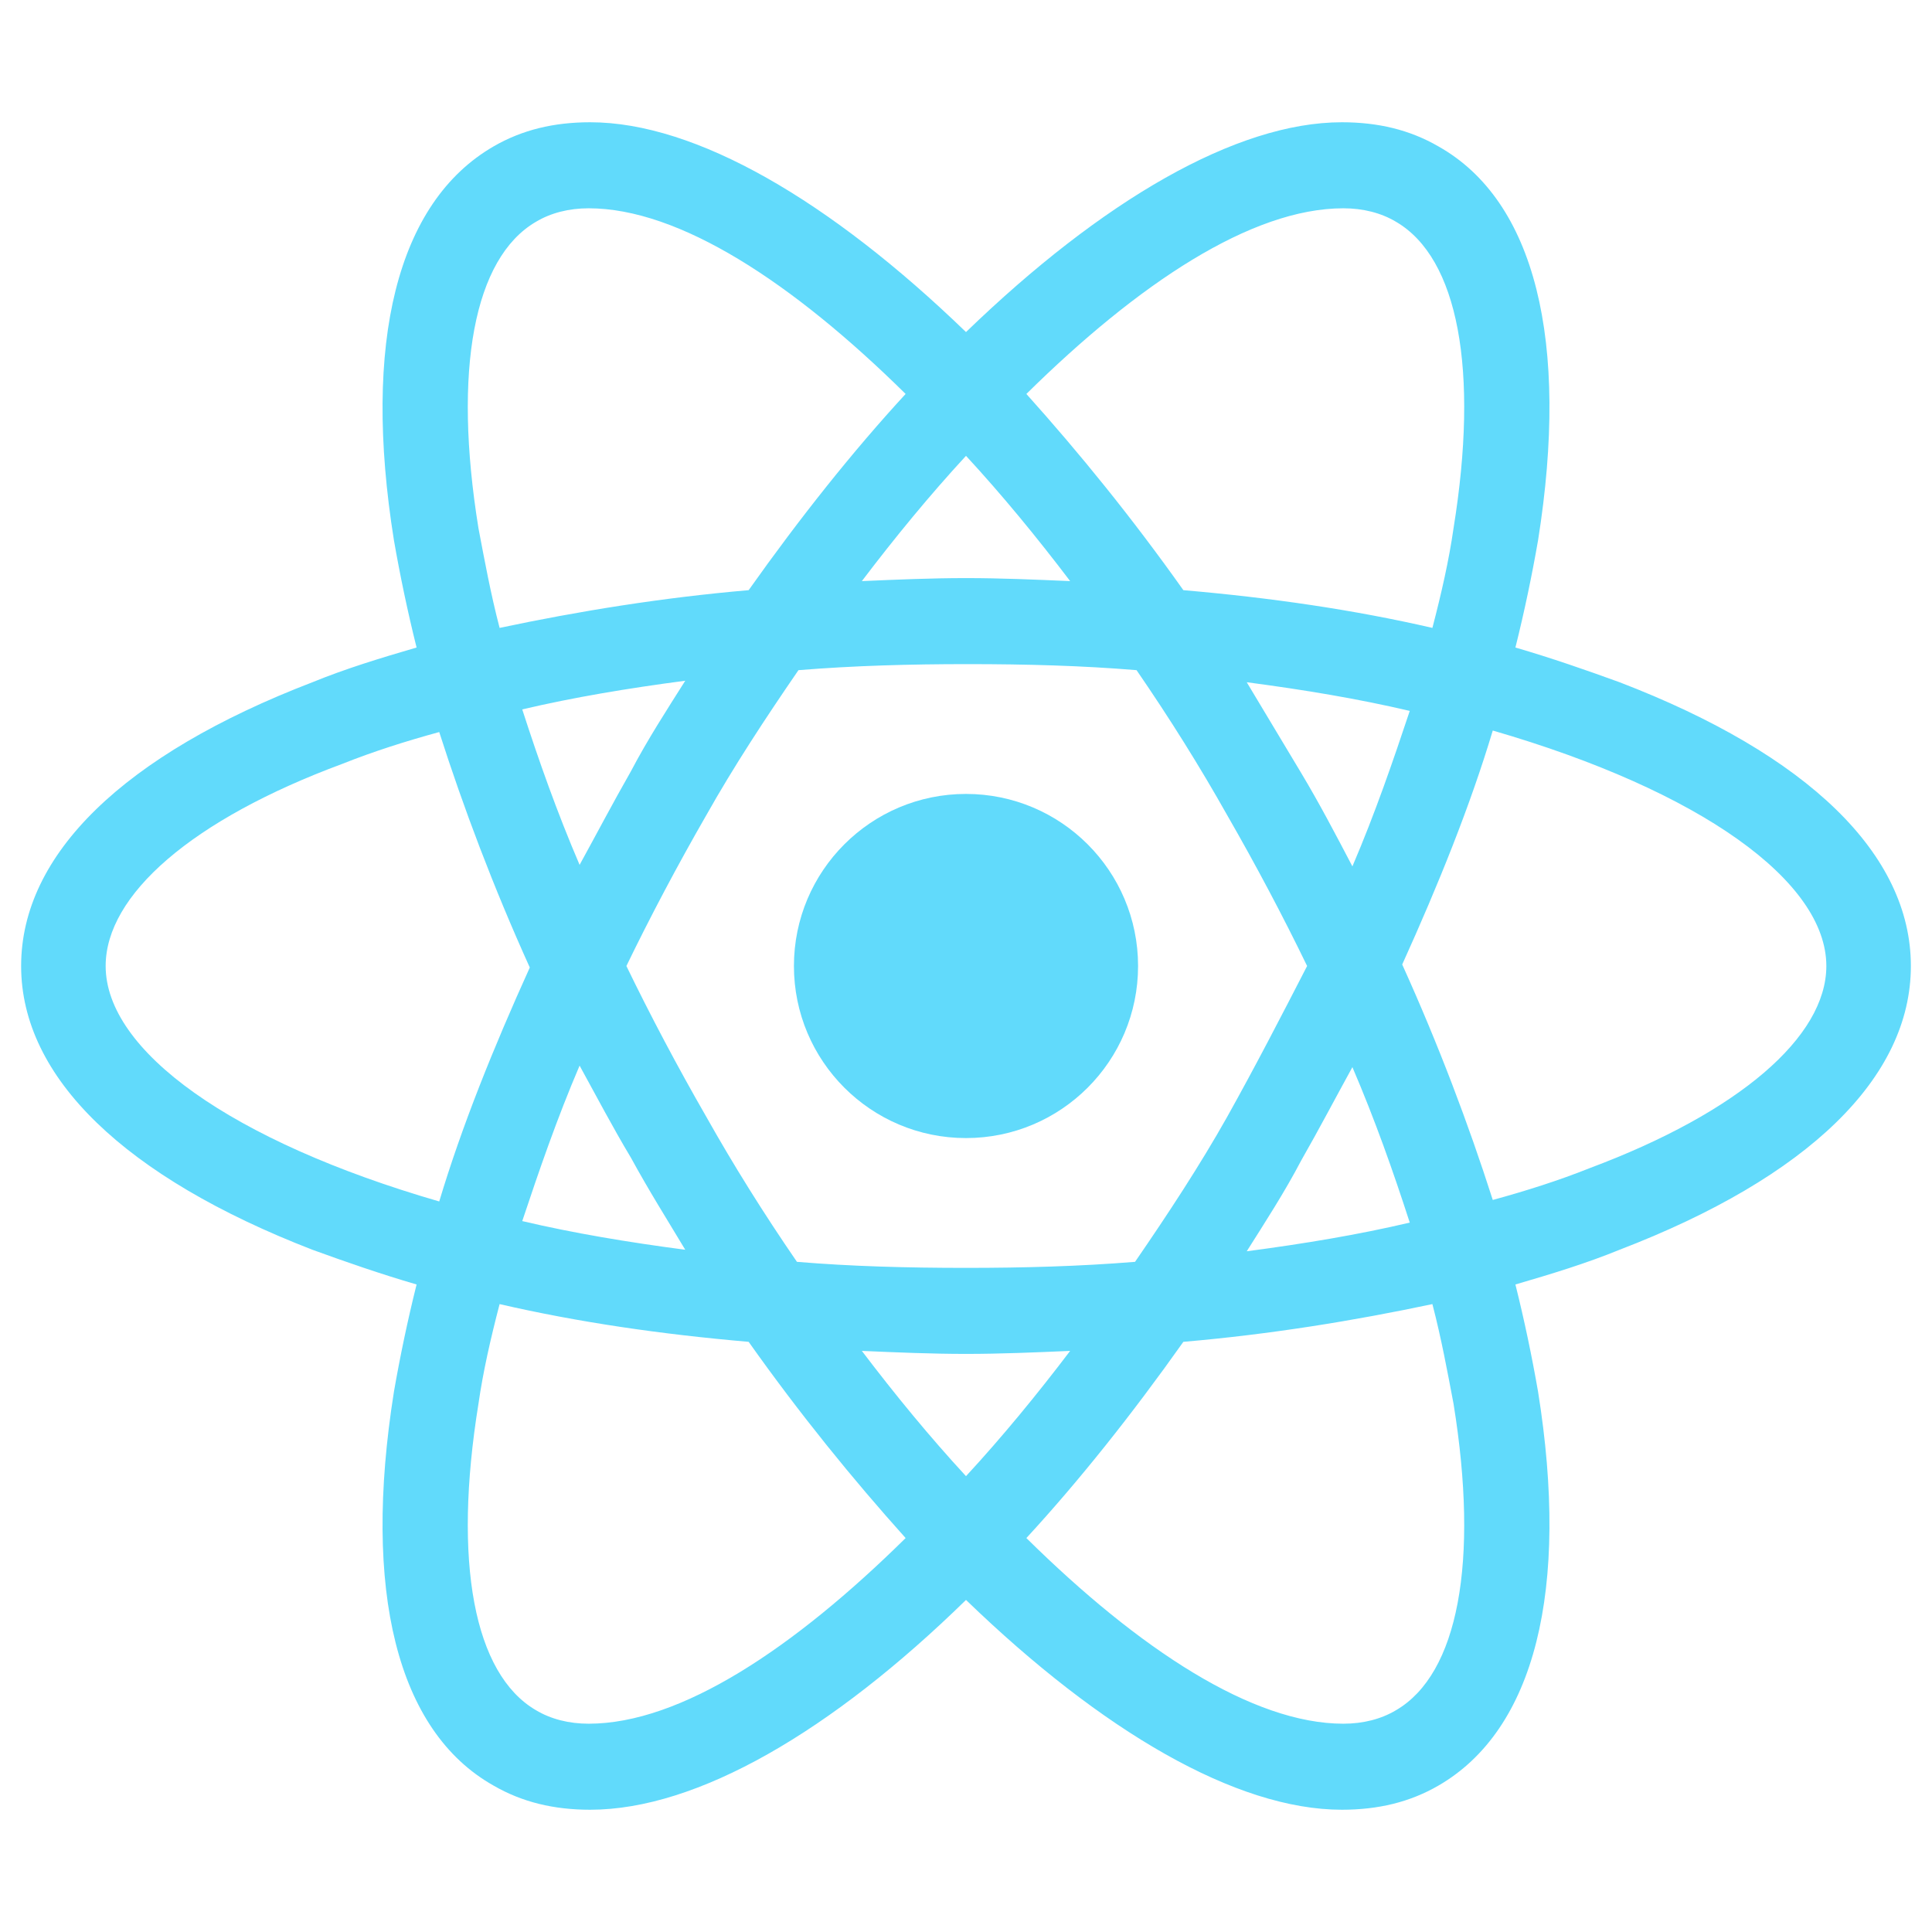
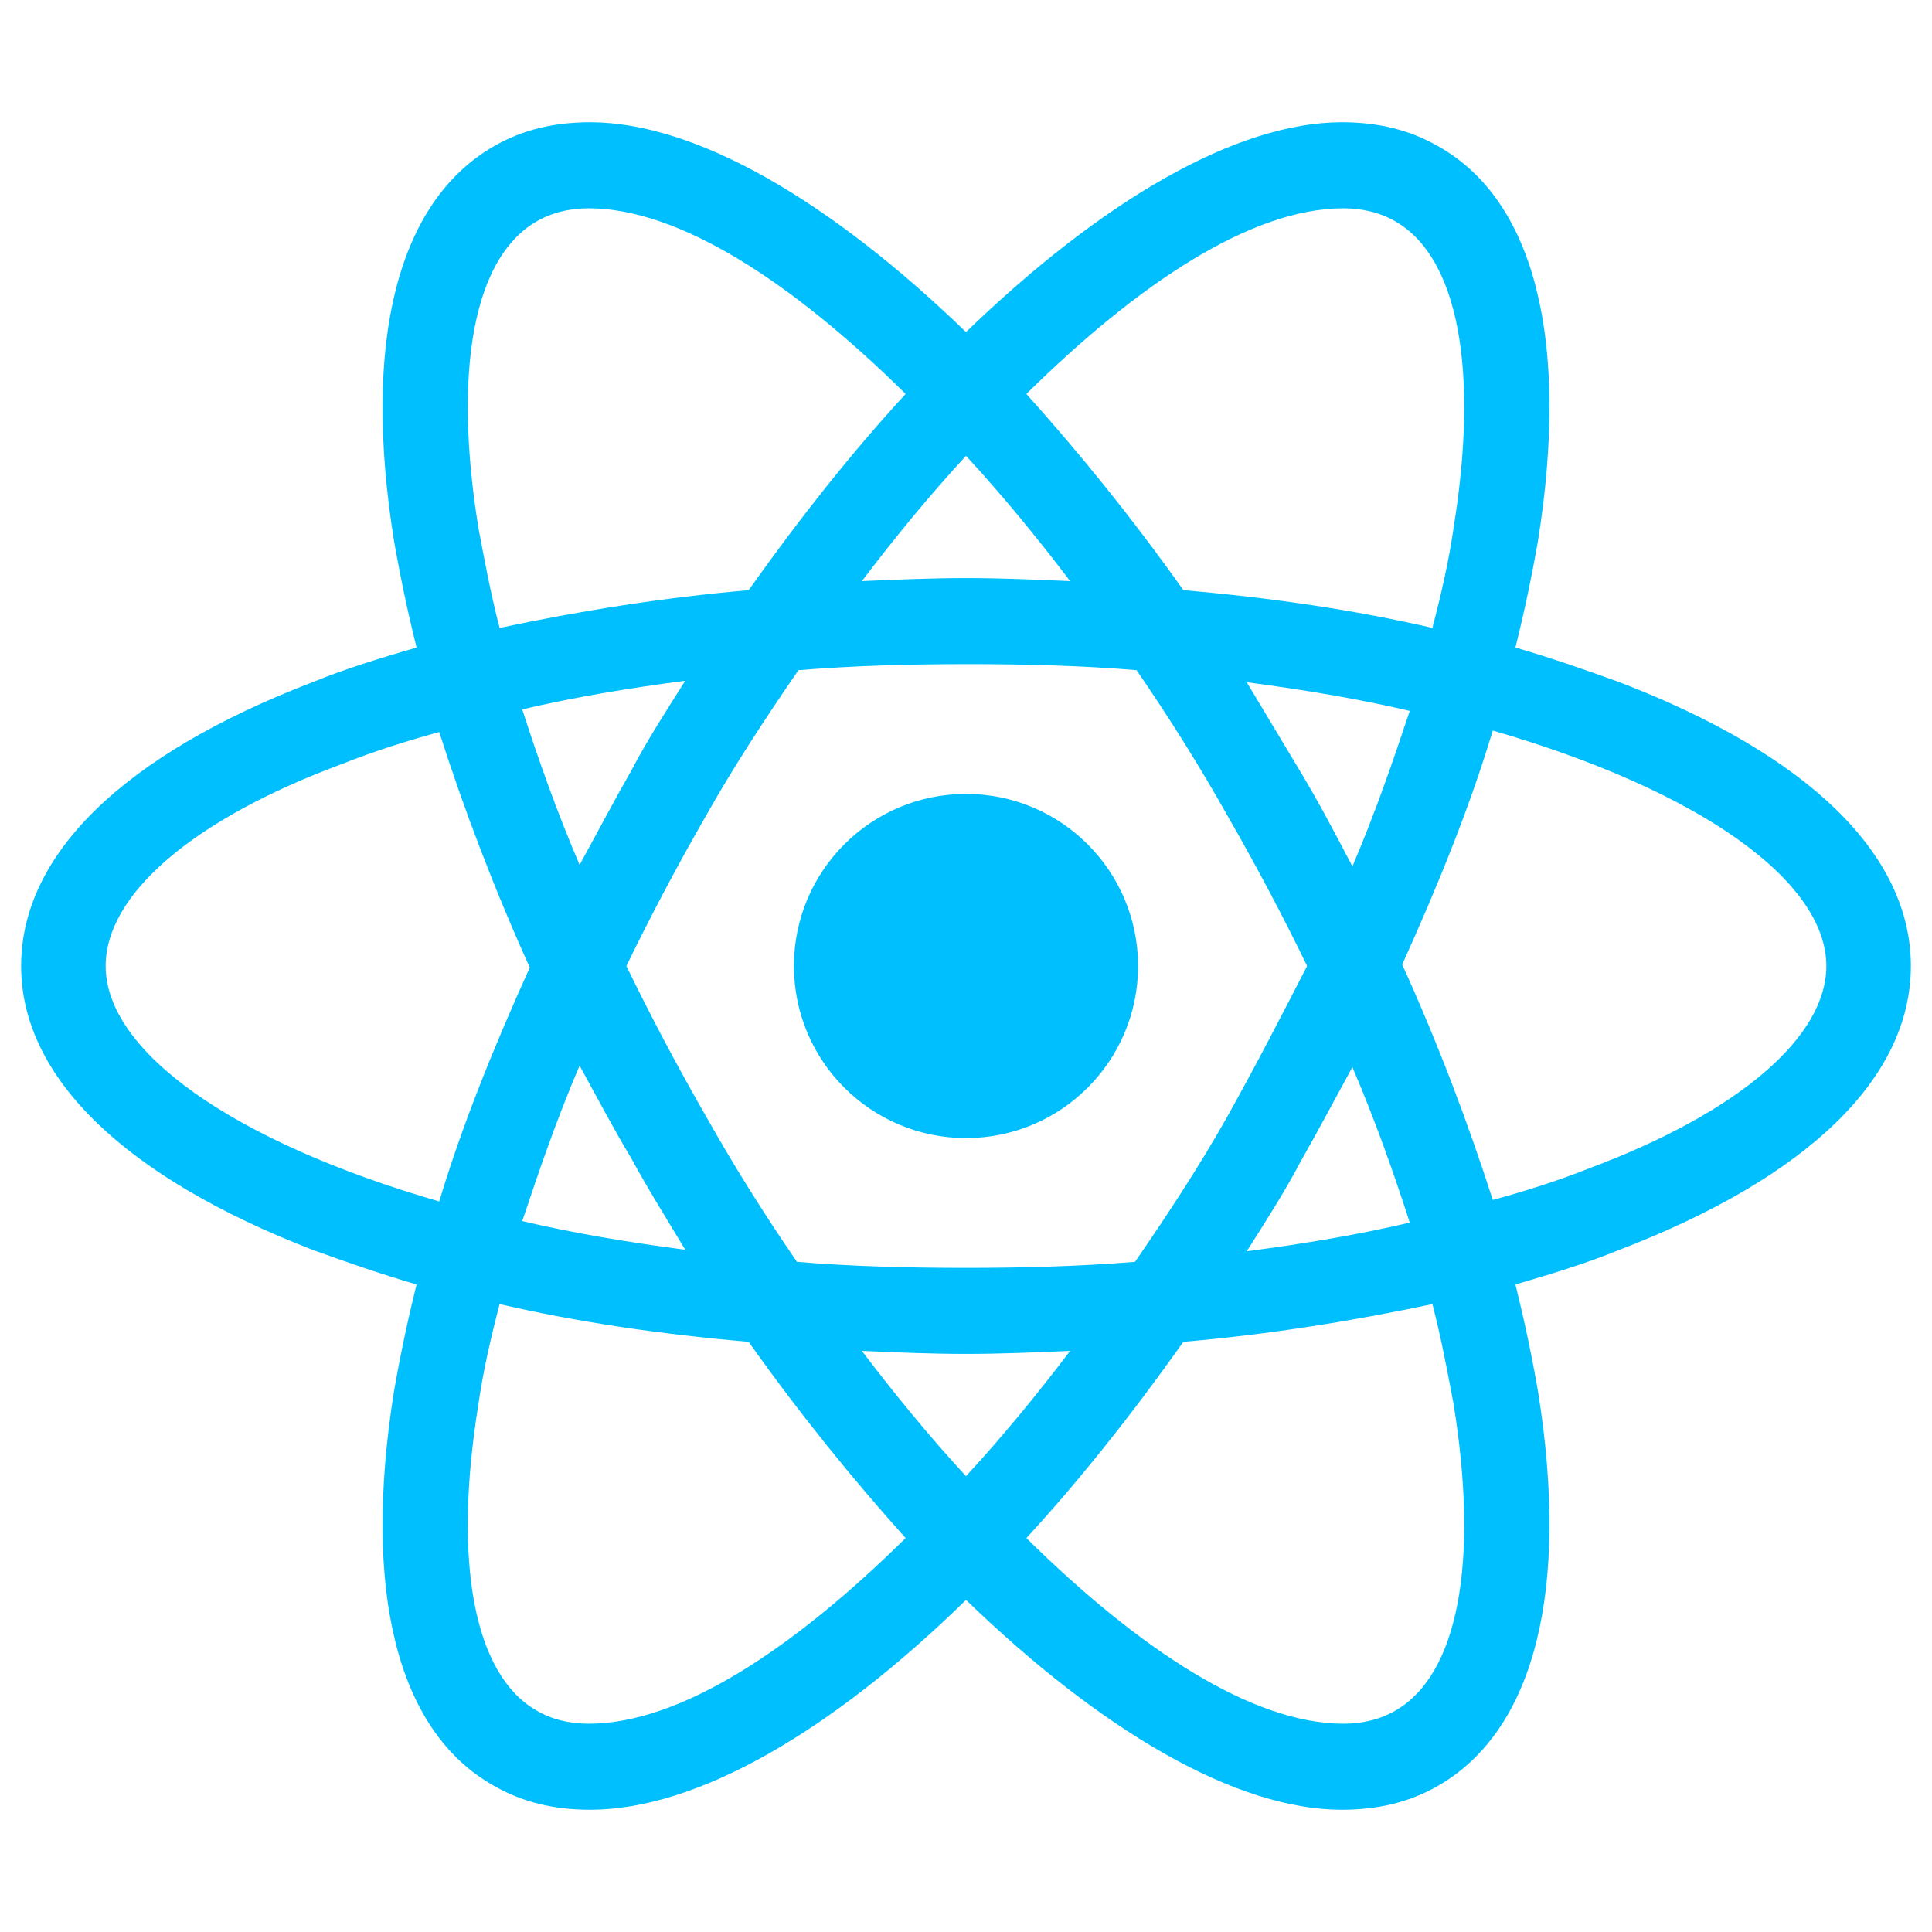
<svg xmlns="http://www.w3.org/2000/svg" viewBox="0 0 128 128" enable-background="new 0 0 128 128">
-   <g fill="#61DAFB">
+   <g fill="#00BFFF">
    <circle cx="64" cy="64" r="11.4" />
    <path d="M107.3 45.2c-2.2-.8-4.5-1.6-6.9-2.3.6-2.4 1.1-4.8 1.5-7.1 2.1-13.2-.2-22.5-6.6-26.1-1.9-1.1-4-1.6-6.4-1.6-7 0-15.9 5.2-24.9 13.9-9-8.7-17.9-13.9-24.9-13.9-2.4 0-4.5.5-6.4 1.6-6.4 3.7-8.7 13-6.6 26.1.4 2.3.9 4.7 1.5 7.1-2.4.7-4.7 1.4-6.9 2.3-12.5 4.8-19.3 11.4-19.3 18.8s6.9 14 19.3 18.8c2.2.8 4.5 1.6 6.9 2.3-.6 2.4-1.1 4.8-1.5 7.1-2.1 13.2.2 22.5 6.6 26.1 1.9 1.1 4 1.6 6.4 1.6 7.1 0 16-5.2 24.9-13.9 9 8.7 17.9 13.9 24.9 13.9 2.4 0 4.5-.5 6.4-1.6 6.4-3.7 8.7-13 6.6-26.1-.4-2.3-.9-4.7-1.5-7.1 2.4-.7 4.7-1.4 6.9-2.3 12.5-4.8 19.3-11.4 19.3-18.8s-6.8-14-19.3-18.8zm-14.8-30.5c4.1 2.4 5.5 9.8 3.8 20.3-.3 2.1-.8 4.3-1.4 6.6-5.2-1.2-10.7-2-16.5-2.5-3.4-4.8-6.9-9.1-10.4-13 7.4-7.3 14.9-12.3 21-12.3 1.3 0 2.5.3 3.5.9zm-11.2 59.3c-1.8 3.2-3.9 6.4-6.1 9.6-3.7.3-7.4.4-11.2.4-3.9 0-7.6-.1-11.2-.4-2.2-3.2-4.2-6.4-6-9.6-1.9-3.3-3.7-6.7-5.3-10 1.6-3.3 3.4-6.7 5.3-10 1.8-3.2 3.9-6.4 6.1-9.6 3.7-.3 7.4-.4 11.2-.4 3.9 0 7.6.1 11.2.4 2.2 3.2 4.2 6.4 6 9.6 1.9 3.3 3.7 6.7 5.3 10-1.7 3.3-3.4 6.6-5.3 10zm8.3-3.3c1.5 3.5 2.7 6.9 3.8 10.3-3.4.8-7 1.4-10.8 1.9 1.2-1.9 2.5-3.9 3.6-6 1.2-2.1 2.3-4.2 3.4-6.2zm-25.6 27.1c-2.4-2.6-4.7-5.4-6.9-8.3 2.3.1 4.6.2 6.9.2 2.3 0 4.6-.1 6.9-.2-2.2 2.9-4.5 5.7-6.9 8.3zm-18.6-15c-3.8-.5-7.4-1.1-10.8-1.9 1.1-3.3 2.3-6.8 3.8-10.3 1.1 2 2.2 4.1 3.4 6.1 1.2 2.2 2.4 4.1 3.6 6.1zm-7-25.5c-1.5-3.5-2.7-6.9-3.8-10.3 3.4-.8 7-1.4 10.8-1.9-1.2 1.9-2.5 3.9-3.6 6-1.2 2.1-2.3 4.2-3.4 6.2zm25.6-27.1c2.4 2.6 4.7 5.4 6.9 8.3-2.3-.1-4.6-.2-6.9-.2-2.3 0-4.6.1-6.9.2 2.2-2.9 4.5-5.7 6.9-8.3zm22.2 21l-3.6-6c3.8.5 7.4 1.1 10.8 1.9-1.1 3.3-2.3 6.8-3.8 10.3-1.1-2.1-2.2-4.2-3.4-6.2zm-54.5-16.2c-1.7-10.5-.3-17.9 3.8-20.3 1-.6 2.2-.9 3.5-.9 6 0 13.5 4.9 21 12.3-3.5 3.8-7 8.2-10.4 13-5.8.5-11.3 1.4-16.5 2.5-.6-2.3-1-4.5-1.4-6.6zm-24.7 29c0-4.7 5.7-9.7 15.7-13.4 2-.8 4.2-1.5 6.4-2.1 1.6 5 3.6 10.3 6 15.6-2.4 5.3-4.5 10.5-6 15.5-13.8-4-22.1-10-22.1-15.6zm28.5 49.3c-4.1-2.4-5.5-9.8-3.8-20.3.3-2.1.8-4.3 1.4-6.6 5.2 1.2 10.7 2 16.5 2.5 3.4 4.8 6.9 9.1 10.4 13-7.4 7.3-14.9 12.3-21 12.3-1.3 0-2.5-.3-3.5-.9zm60.8-20.3c1.7 10.5.3 17.9-3.8 20.3-1 .6-2.2.9-3.5.9-6 0-13.5-4.9-21-12.3 3.5-3.8 7-8.2 10.4-13 5.8-.5 11.3-1.4 16.5-2.5.6 2.3 1 4.5 1.4 6.6zm9-15.6c-2 .8-4.2 1.5-6.4 2.1-1.6-5-3.6-10.3-6-15.6 2.4-5.3 4.5-10.5 6-15.5 13.8 4 22.1 10 22.1 15.6 0 4.7-5.8 9.7-15.7 13.4z" />
  </g>
</svg>
